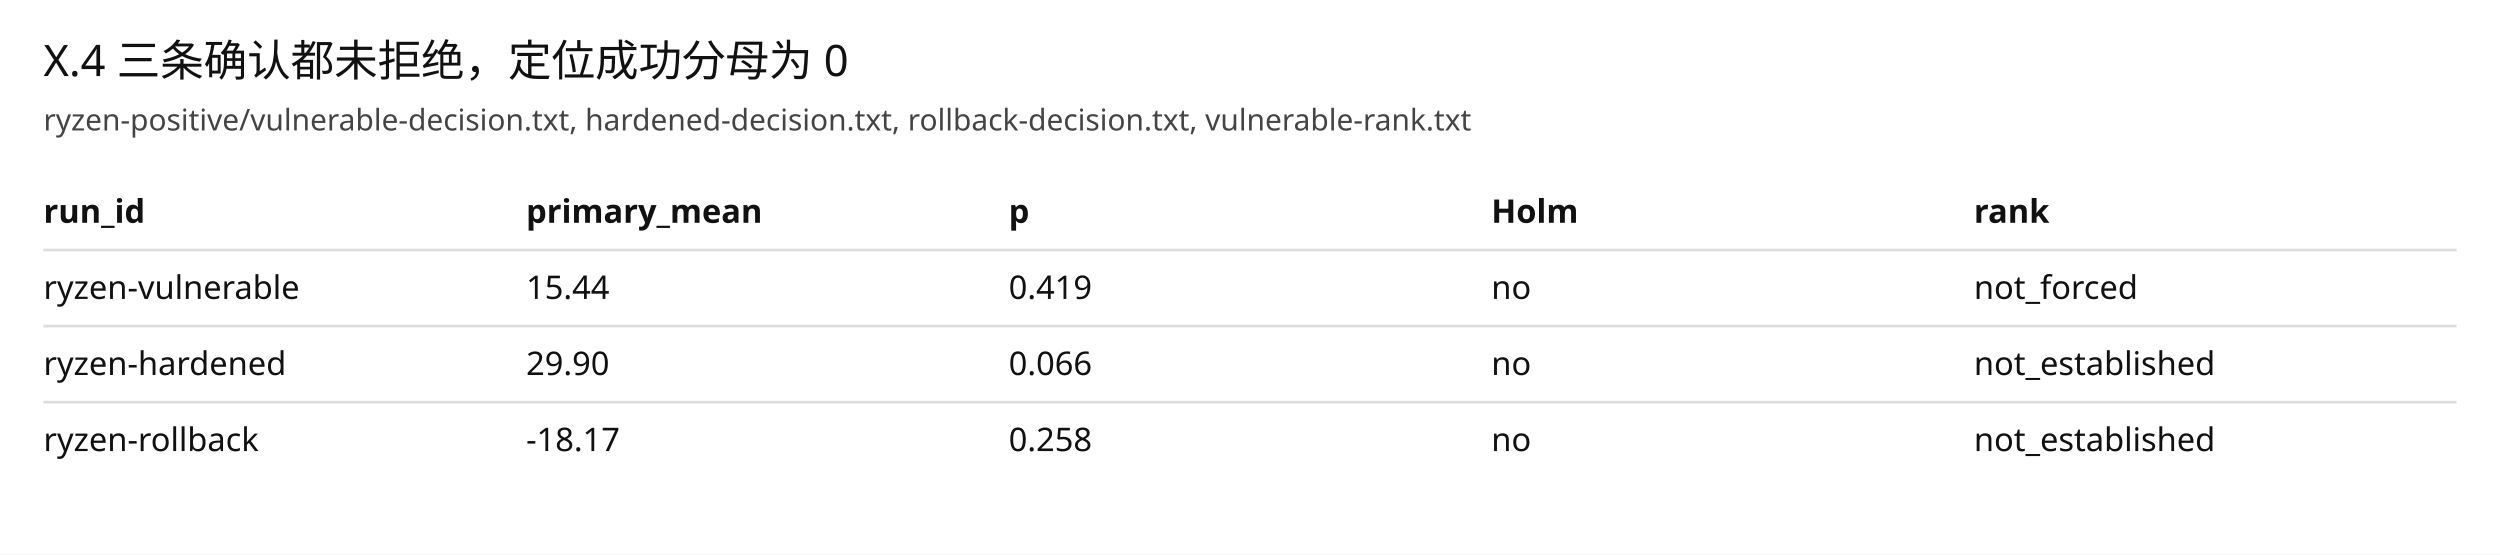
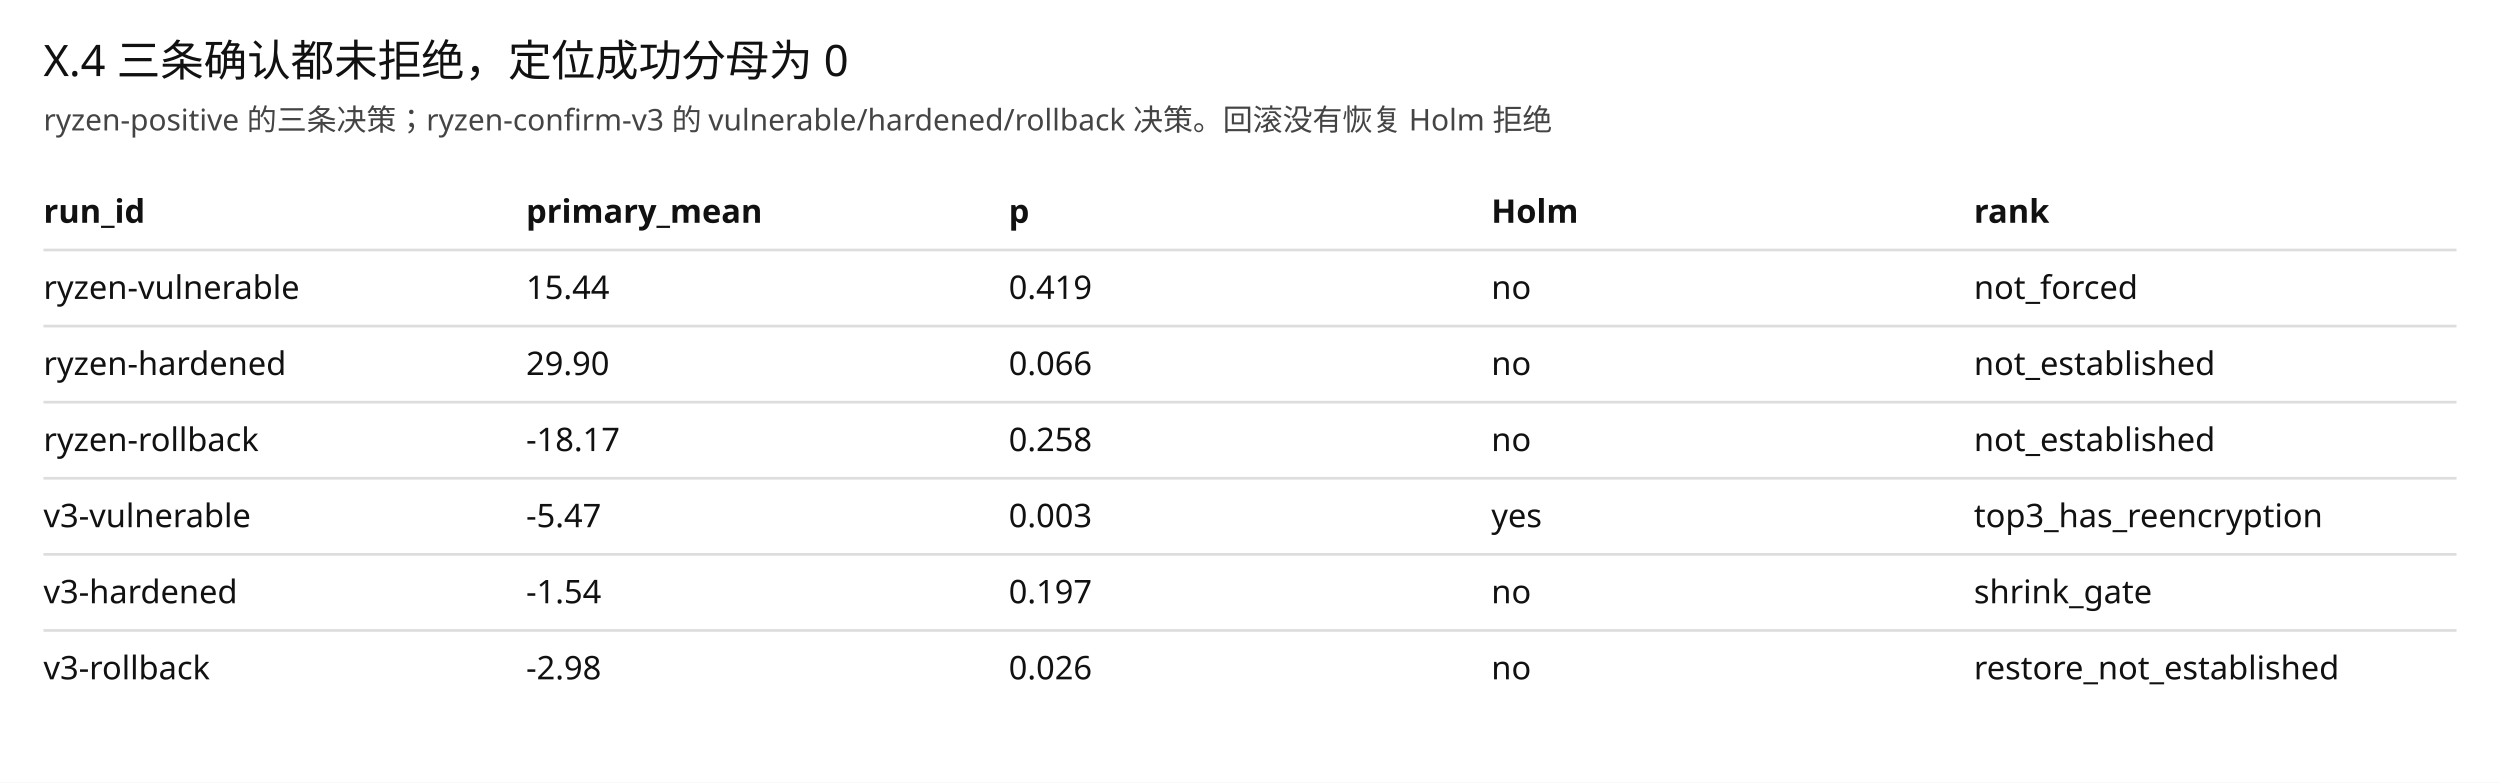
- <svg xmlns="http://www.w3.org/2000/svg" width="920" height="204" viewBox="0 0 920 204">
+ <svg xmlns="http://www.w3.org/2000/svg" width="920" height="288" viewBox="0 0 920 288">
  <rect width="100%" height="100%" fill="#ffffff" />
  <text x="16" y="28" font-family="sans-serif" font-size="16" fill="#111111">X.4 三条确认都未拒绝，定位成功分母为 0</text>
-   <text x="16" y="48" font-family="sans-serif" font-size="11" fill="#444444">ryzen-positive/vulnerable-decision.txt, hardened-decision.txt, rollback-decision.txt, vulnerable-rank.txt</text>
+   <text x="16" y="48" font-family="sans-serif" font-size="11" fill="#444444">ryzen-positive 的三条决策；ryzen-confirm-v3 的 vulnerable/hardened/rollback 决策。回滚没有恢复 Holm 拒绝</text>
  <text x="16.0" y="82" font-family="sans-serif" font-size="12" font-weight="700" fill="#111111">run_id</text>
  <text x="193.6" y="82" font-family="sans-serif" font-size="12" font-weight="700" fill="#111111">primary_mean</text>
  <text x="371.2" y="82" font-family="sans-serif" font-size="12" font-weight="700" fill="#111111">p</text>
  <text x="548.8" y="82" font-family="sans-serif" font-size="12" font-weight="700" fill="#111111">Holm</text>
  <text x="726.4" y="82" font-family="sans-serif" font-size="12" font-weight="700" fill="#111111">rank</text>
  <line x1="16" y1="92" x2="904" y2="92" stroke="#dddddd" />
  <text x="16.0" y="110" font-family="sans-serif" font-size="12" fill="#111111">ryzen-vulnerable</text>
  <text x="193.6" y="110" font-family="sans-serif" font-size="12" fill="#111111">15.44</text>
  <text x="371.2" y="110" font-family="sans-serif" font-size="12" fill="#111111">0.419</text>
  <text x="548.8" y="110" font-family="sans-serif" font-size="12" fill="#111111">no</text>
  <text x="726.4" y="110" font-family="sans-serif" font-size="12" fill="#111111">not_forced</text>
  <line x1="16" y1="120" x2="904" y2="120" stroke="#dddddd" />
  <text x="16.0" y="138" font-family="sans-serif" font-size="12" fill="#111111">ryzen-hardened</text>
  <text x="193.6" y="138" font-family="sans-serif" font-size="12" fill="#111111">29.90</text>
  <text x="371.2" y="138" font-family="sans-serif" font-size="12" fill="#111111">0.066</text>
  <text x="548.8" y="138" font-family="sans-serif" font-size="12" fill="#111111">no</text>
  <text x="726.4" y="138" font-family="sans-serif" font-size="12" fill="#111111">not_established</text>
  <line x1="16" y1="148" x2="904" y2="148" stroke="#dddddd" />
  <text x="16.0" y="166" font-family="sans-serif" font-size="12" fill="#111111">ryzen-rollback</text>
  <text x="193.6" y="166" font-family="sans-serif" font-size="12" fill="#111111">-18.17</text>
  <text x="371.2" y="166" font-family="sans-serif" font-size="12" fill="#111111">0.258</text>
  <text x="548.8" y="166" font-family="sans-serif" font-size="12" fill="#111111">no</text>
  <text x="726.4" y="166" font-family="sans-serif" font-size="12" fill="#111111">not_established</text>
+   <line x1="16" y1="176" x2="904" y2="176" stroke="#dddddd" />
+   <text x="16.0" y="194" font-family="sans-serif" font-size="12" fill="#111111">v3-vulnerable</text>
+   <text x="193.6" y="194" font-family="sans-serif" font-size="12" fill="#111111">-5.47</text>
+   <text x="371.2" y="194" font-family="sans-serif" font-size="12" fill="#111111">0.003</text>
+   <text x="548.8" y="194" font-family="sans-serif" font-size="12" fill="#111111">yes</text>
+   <text x="726.4" y="194" font-family="sans-serif" font-size="12" fill="#111111">top3_has_reencryption</text>
+   <line x1="16" y1="204" x2="904" y2="204" stroke="#dddddd" />
+   <text x="16.0" y="222" font-family="sans-serif" font-size="12" fill="#111111">v3-hardened</text>
+   <text x="193.6" y="222" font-family="sans-serif" font-size="12" fill="#111111">-1.54</text>
+   <text x="371.2" y="222" font-family="sans-serif" font-size="12" fill="#111111">0.197</text>
+   <text x="548.8" y="222" font-family="sans-serif" font-size="12" fill="#111111">no</text>
+   <text x="726.4" y="222" font-family="sans-serif" font-size="12" fill="#111111">shrink_gate</text>
+   <line x1="16" y1="232" x2="904" y2="232" stroke="#dddddd" />
+   <text x="16.0" y="250" font-family="sans-serif" font-size="12" fill="#111111">v3-rollback</text>
+   <text x="193.6" y="250" font-family="sans-serif" font-size="12" fill="#111111">-2.98</text>
+   <text x="371.2" y="250" font-family="sans-serif" font-size="12" fill="#111111">0.026</text>
+   <text x="548.8" y="250" font-family="sans-serif" font-size="12" fill="#111111">no</text>
+   <text x="726.4" y="250" font-family="sans-serif" font-size="12" fill="#111111">restore_not_established</text>
</svg>
